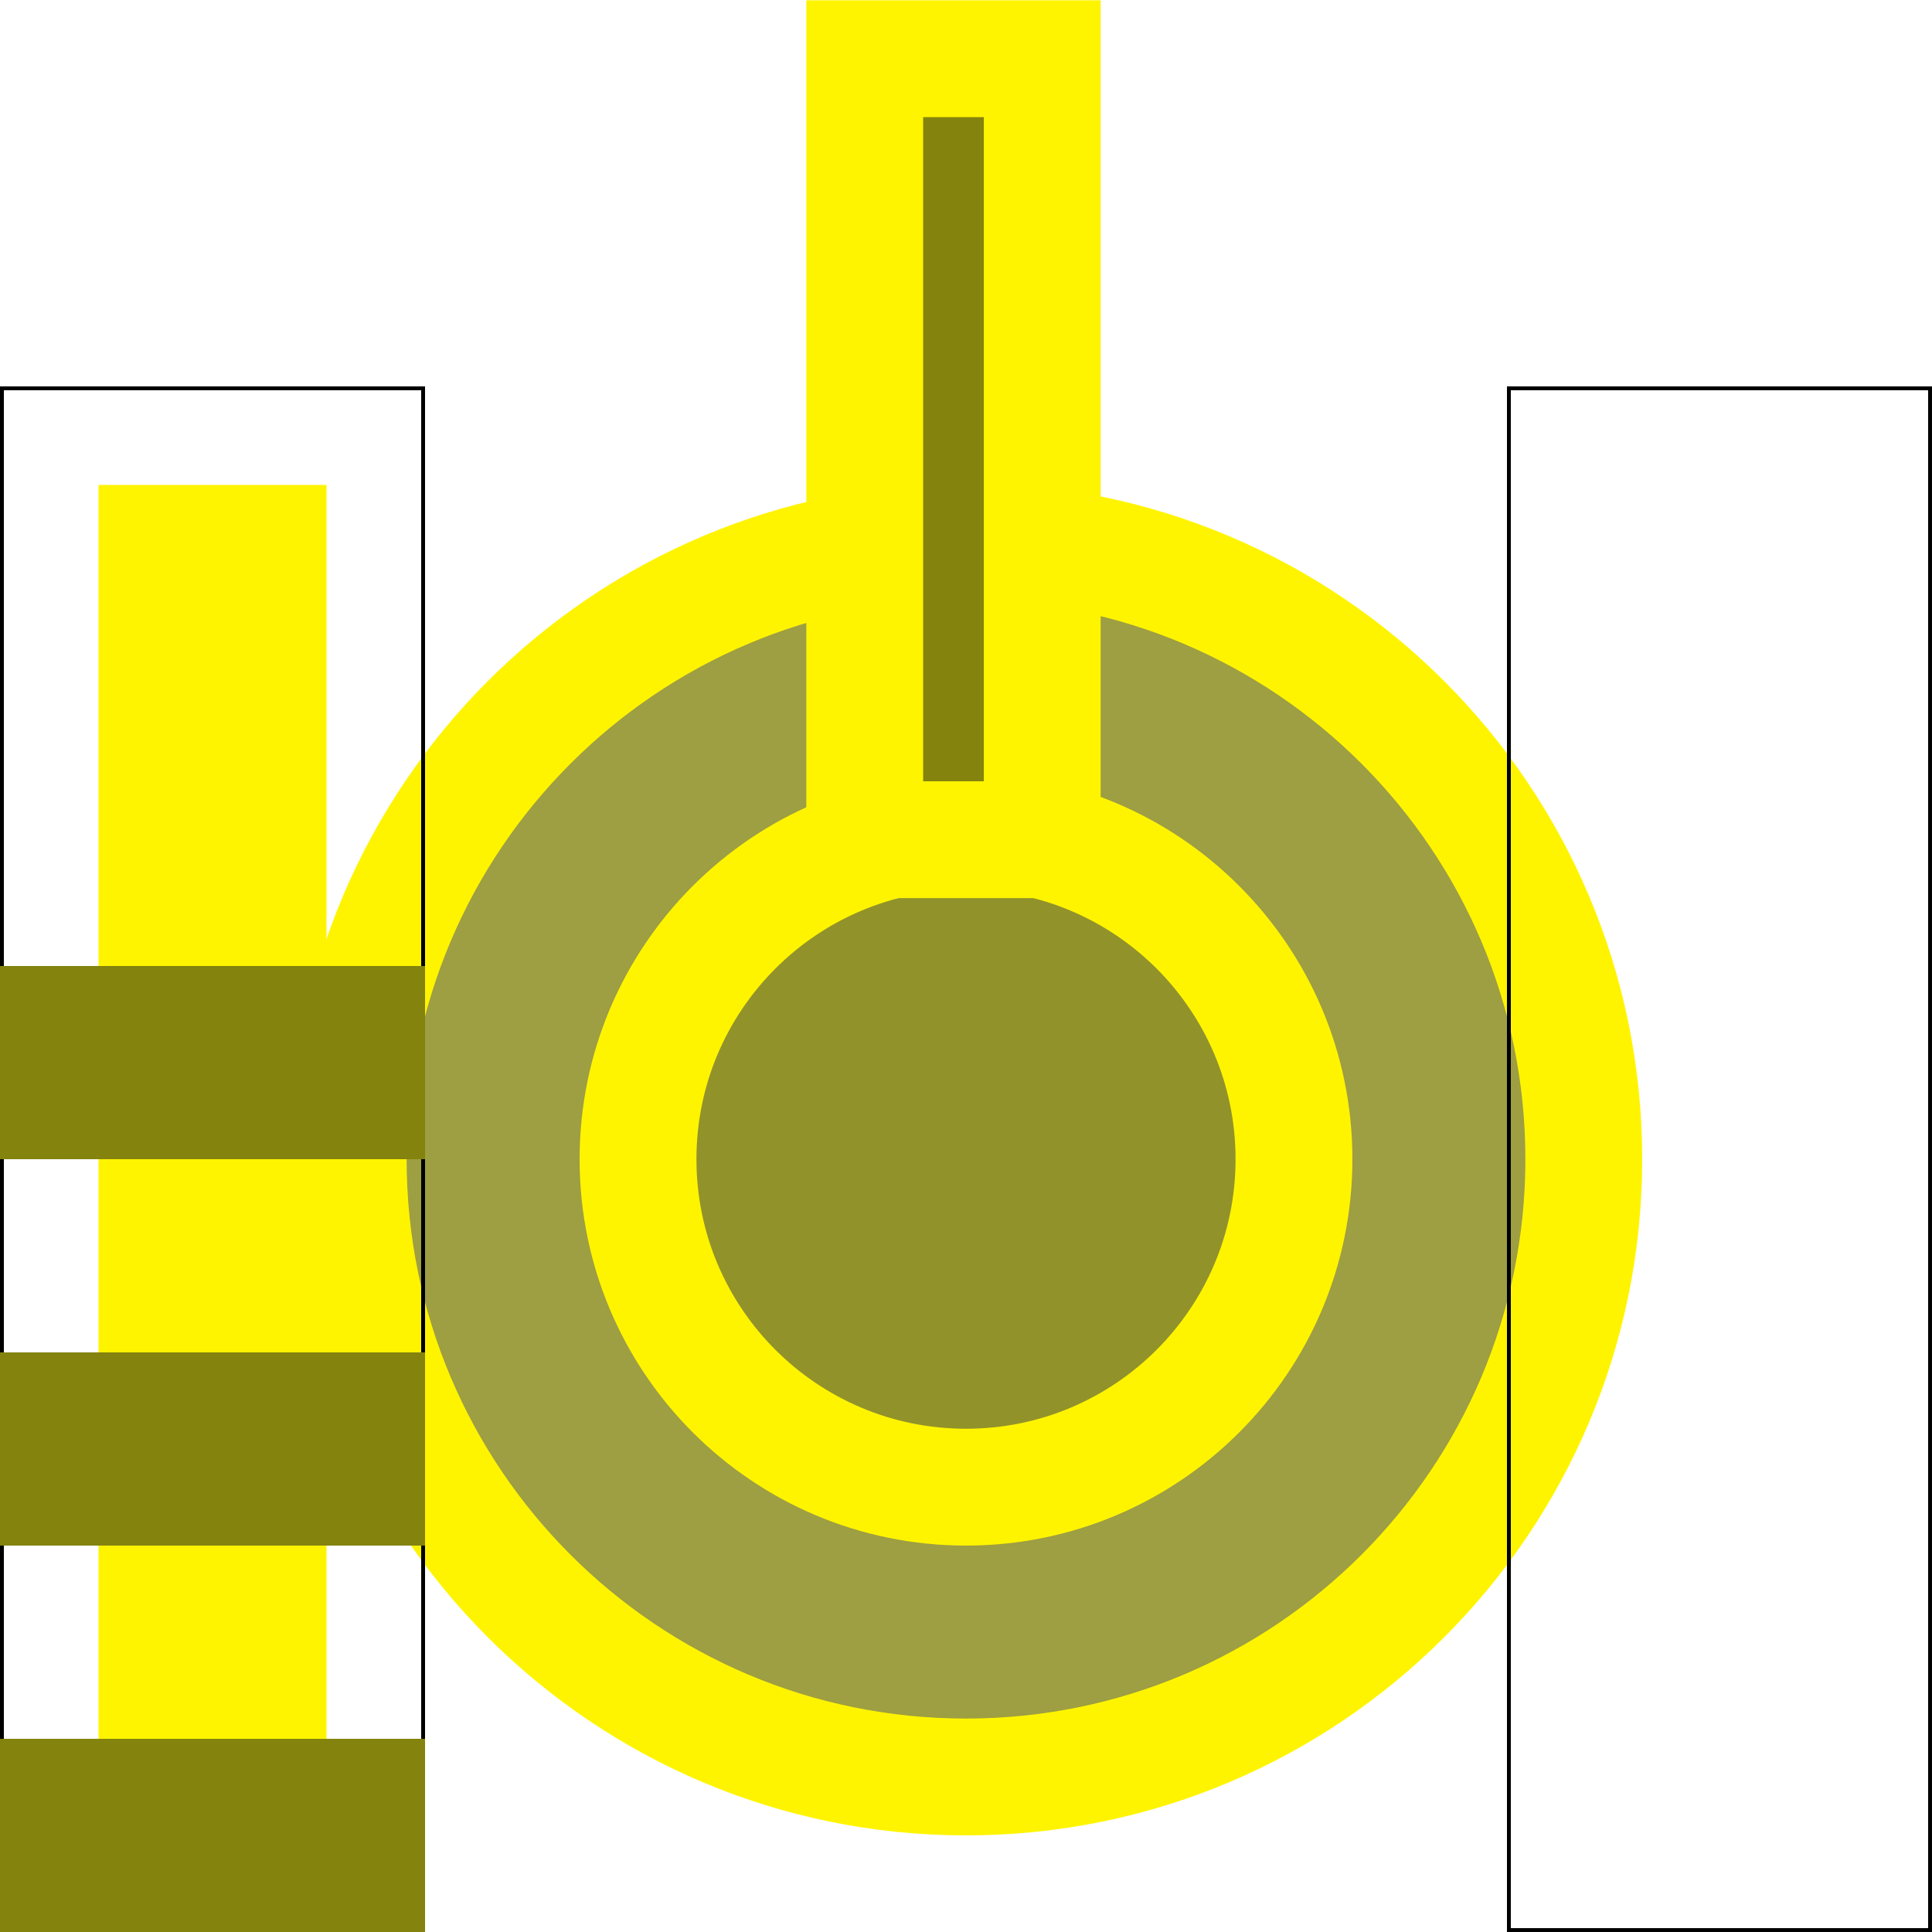
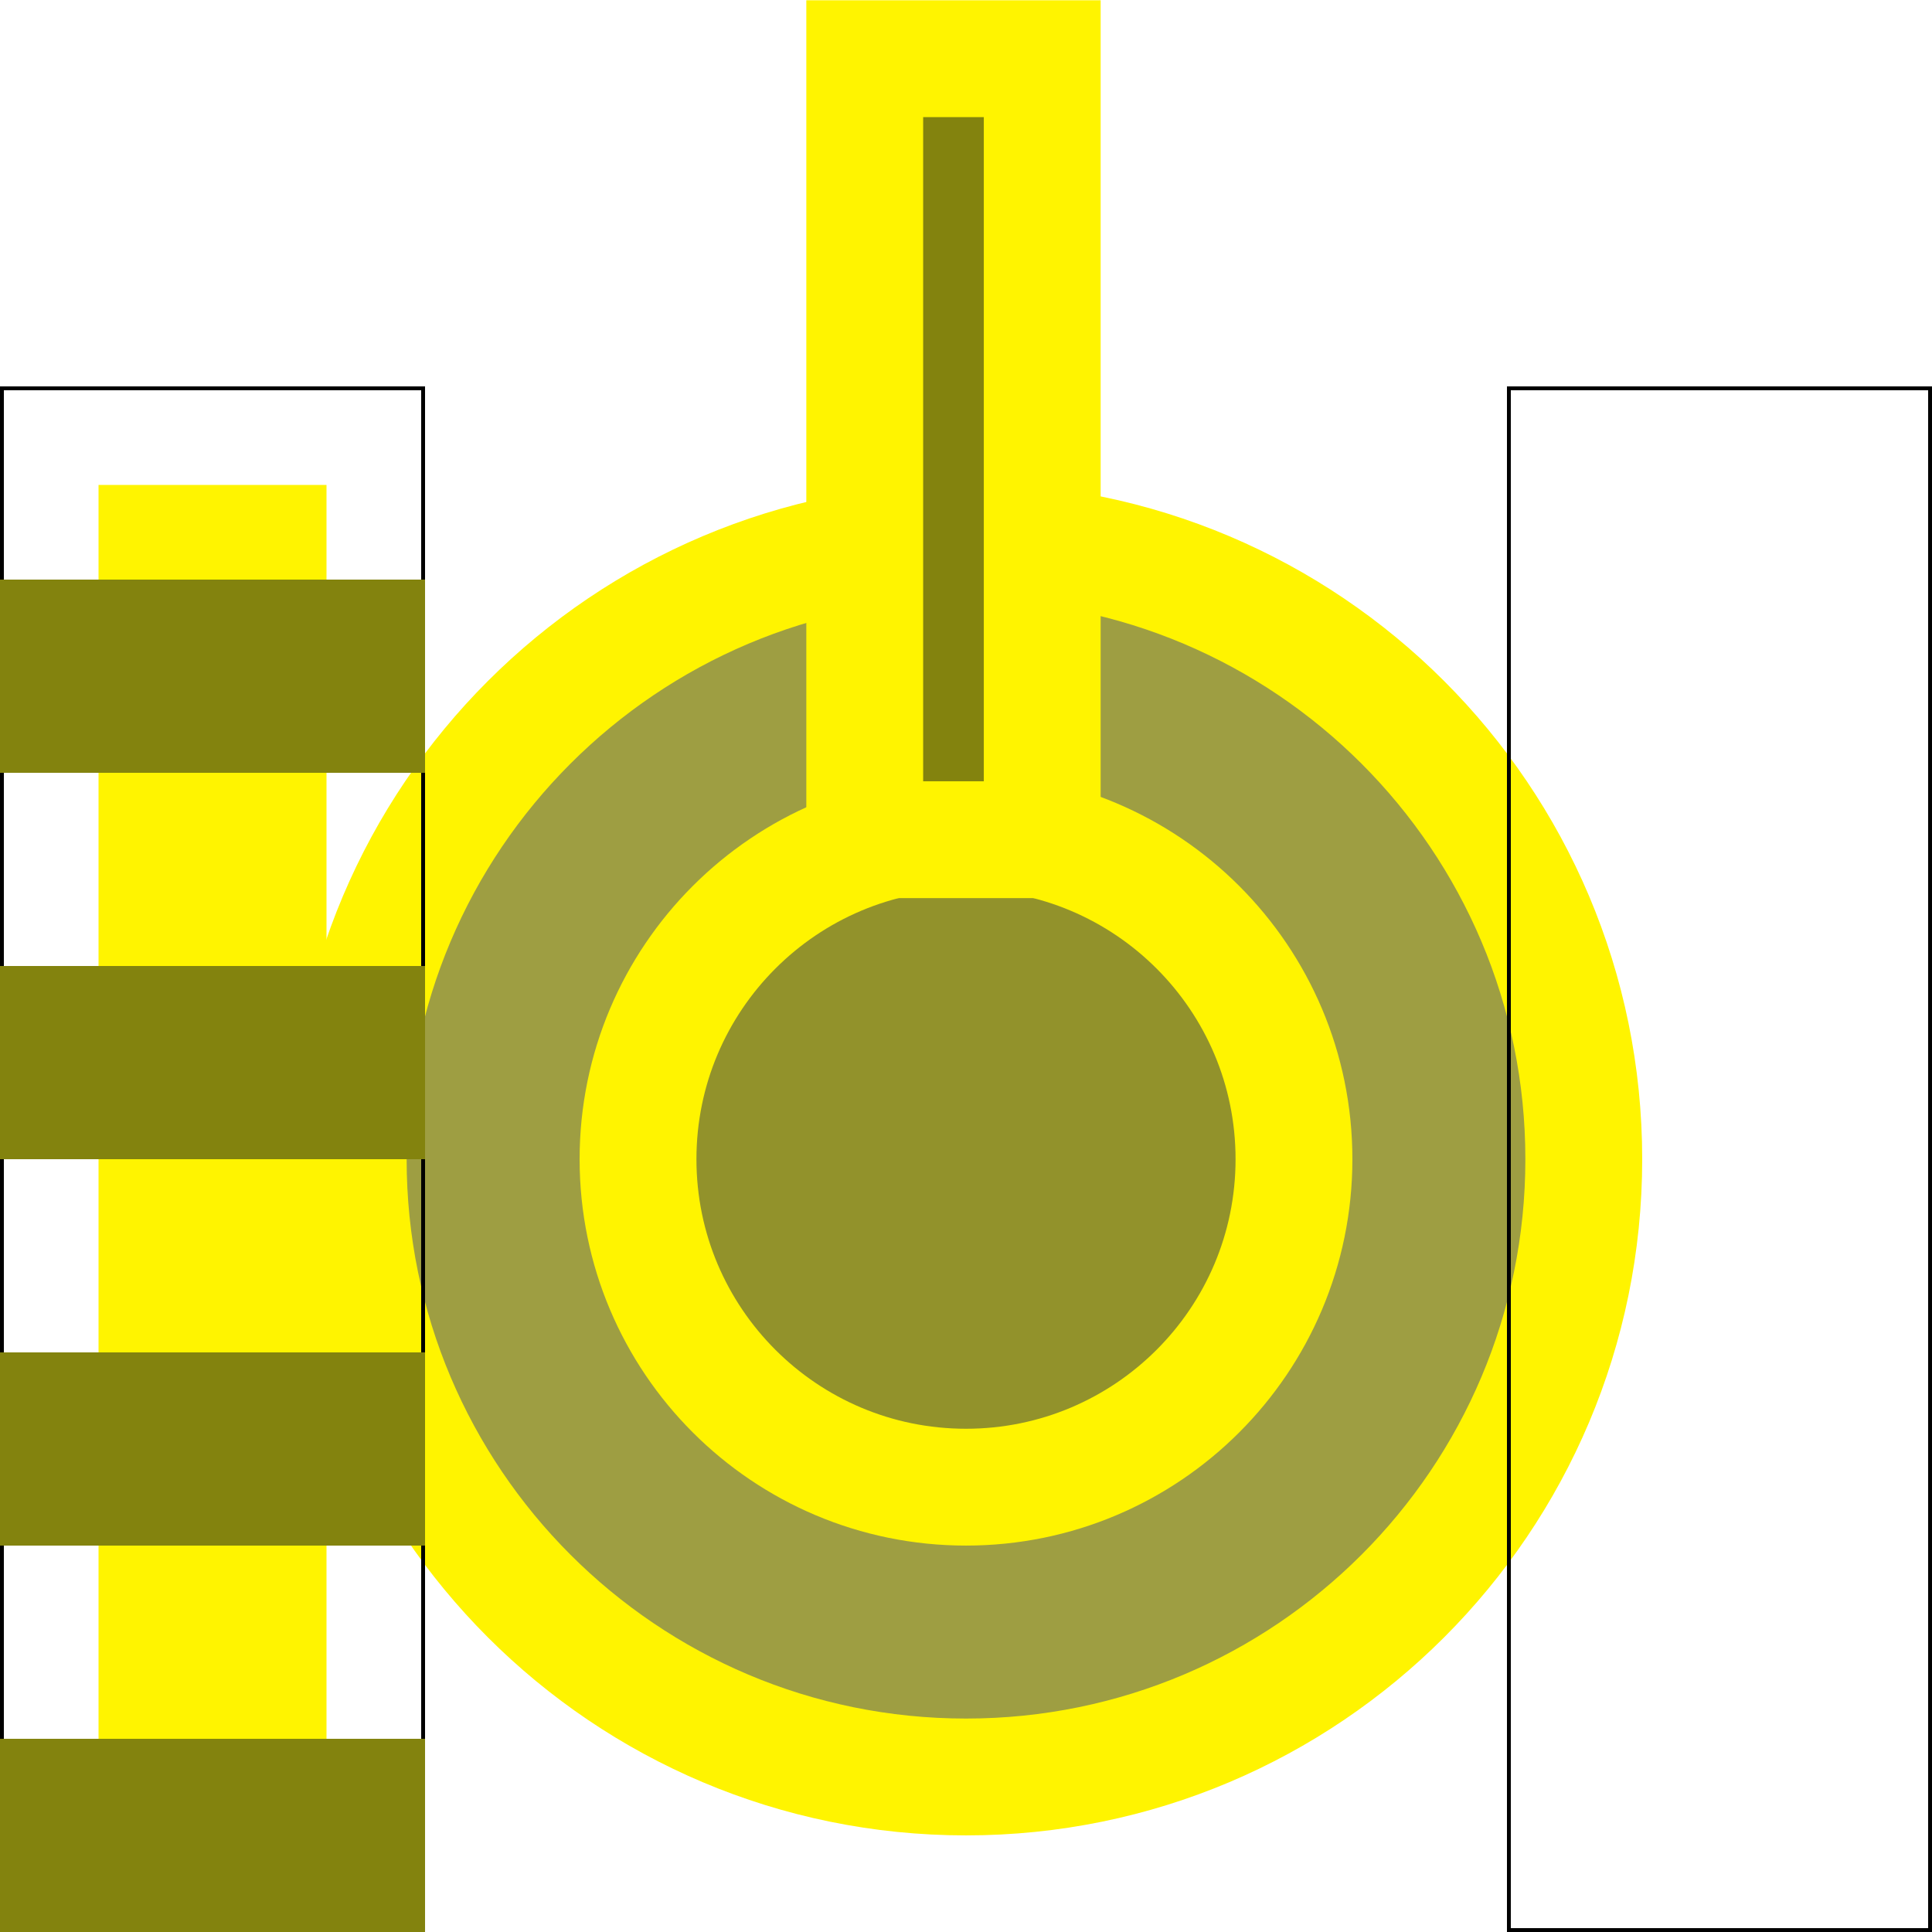
<svg xmlns="http://www.w3.org/2000/svg" width="500" height="500" viewBox="0 0 132.292 132.292" version="1.1" id="svg8">
  <defs id="defs2" />
  <g id="layer1" transform="translate(0,-164.7083)">
    <circle style="fill:#83830e;fill-opacity:0.779;stroke:#fff400;stroke-width:8;stroke-linecap:square;stroke-linejoin:round;stroke-miterlimit:4;stroke-dasharray:none;stroke-dashoffset:0;stroke-opacity:1;paint-order:normal" id="path29" cx="66.146" cy="244.083" r="42.302" mask="none" />
    <circle style="fill:#83830e;fill-opacity:0.422;stroke:#fff400;stroke-width:8;stroke-linecap:square;stroke-linejoin:round;stroke-miterlimit:4;stroke-dasharray:none;stroke-dashoffset:0;stroke-opacity:1;paint-order:normal" id="path29-6" cx="66.146" cy="244.083" r="22.458" />
    <rect style="fill:#83830e;fill-opacity:1;stroke:#fff400;stroke-width:8;stroke-linecap:square;stroke-linejoin:miter;stroke-miterlimit:4;stroke-dasharray:none;stroke-dashoffset:0;stroke-opacity:1;paint-order:normal" id="rect868" width="12.154" height="53.478" x="59.212" y="168.728" />
    <rect style="fill:none;fill-opacity:1;stroke:#000000;stroke-width:0.265;stroke-linecap:square;stroke-linejoin:miter;stroke-miterlimit:4;stroke-dasharray:none;stroke-dashoffset:0;stroke-opacity:1;paint-order:normal" id="rect836-3" width="28.84" height="105.569" x="103.32" y="191.299" mask="none" />
    <rect style="fill:none;fill-opacity:1;stroke:#000000;stroke-width:0.265;stroke-linecap:square;stroke-linejoin:miter;stroke-miterlimit:4;stroke-dasharray:none;stroke-dashoffset:0;stroke-opacity:1;paint-order:normal" id="rect836-3-3" width="28.84" height="105.569" x="0.132" y="191.299" mask="none" />
    <rect style="fill:#fff400;fill-opacity:1;stroke:none;stroke-width:0.265;stroke-linecap:square;stroke-linejoin:miter;stroke-miterlimit:4;stroke-dasharray:none;stroke-dashoffset:0;stroke-opacity:1;paint-order:normal" id="rect836-3-3-7" width="15.61" height="92.34" x="6.747" y="197.914" mask="none" />
-     <rect style="fill:#83830e;fill-opacity:1;stroke:none;stroke-width:0.265;stroke-linecap:square;stroke-linejoin:round;stroke-miterlimit:4;stroke-dasharray:none;stroke-dashoffset:0;stroke-opacity:1;paint-order:normal" id="rect872" width="29.104" height="13.229" x="0" y="283.771" />
-     <rect style="fill:#83830e;fill-opacity:1;stroke:none;stroke-width:0.265;stroke-linecap:square;stroke-linejoin:round;stroke-miterlimit:4;stroke-dasharray:none;stroke-dashoffset:0;stroke-opacity:1;paint-order:normal" id="rect872-5" width="29.104" height="13.229" x="3.5527137e-15" y="257.312" />
-     <rect style="fill:#83830e;fill-opacity:1;stroke:none;stroke-width:0.265;stroke-linecap:square;stroke-linejoin:round;stroke-miterlimit:4;stroke-dasharray:none;stroke-dashoffset:0;stroke-opacity:1;paint-order:normal" id="rect872-5-3" width="29.104" height="13.229" x="8.8817842e-16" y="230.854" />
+     <g id="g75">
+       <rect y="283.771" x="0" height="13.229" width="29.104" id="rect872" style="fill:#83830e;fill-opacity:1;stroke:none;stroke-width:0.265;stroke-linecap:square;stroke-linejoin:round;stroke-miterlimit:4;stroke-dasharray:none;stroke-dashoffset:0;stroke-opacity:1;paint-order:normal" />
+       <rect y="257.312" x="3.5527137e-15" height="13.229" width="29.104" id="rect872-5" style="fill:#83830e;fill-opacity:1;stroke:none;stroke-width:0.265;stroke-linecap:square;stroke-linejoin:round;stroke-miterlimit:4;stroke-dasharray:none;stroke-dashoffset:0;stroke-opacity:1;paint-order:normal" />
+       <rect y="230.854" x="8.8817842e-16" height="13.229" width="29.104" id="rect872-5-3" style="fill:#83830e;fill-opacity:1;stroke:none;stroke-width:0.265;stroke-linecap:square;stroke-linejoin:round;stroke-miterlimit:4;stroke-dasharray:none;stroke-dashoffset:0;stroke-opacity:1;paint-order:normal" />
+       <rect y="204.396" x="0" height="13.229" width="29.104" id="rect872-5-3-3" style="fill:#83830e;fill-opacity:1;stroke:none;stroke-width:0.265;stroke-linecap:square;stroke-linejoin:round;stroke-miterlimit:4;stroke-dasharray:none;stroke-dashoffset:0;stroke-opacity:1;paint-order:normal" />
+       <rect y="310.229" x="0" height="13.229" width="29.104" id="rect872-7" style="fill:#83830e;fill-opacity:1;stroke:none;stroke-width:0.265;stroke-linecap:square;stroke-linejoin:round;stroke-miterlimit:4;stroke-dasharray:none;stroke-dashoffset:0;stroke-opacity:1;paint-order:normal" />
+     </g>
  </g>
</svg>
